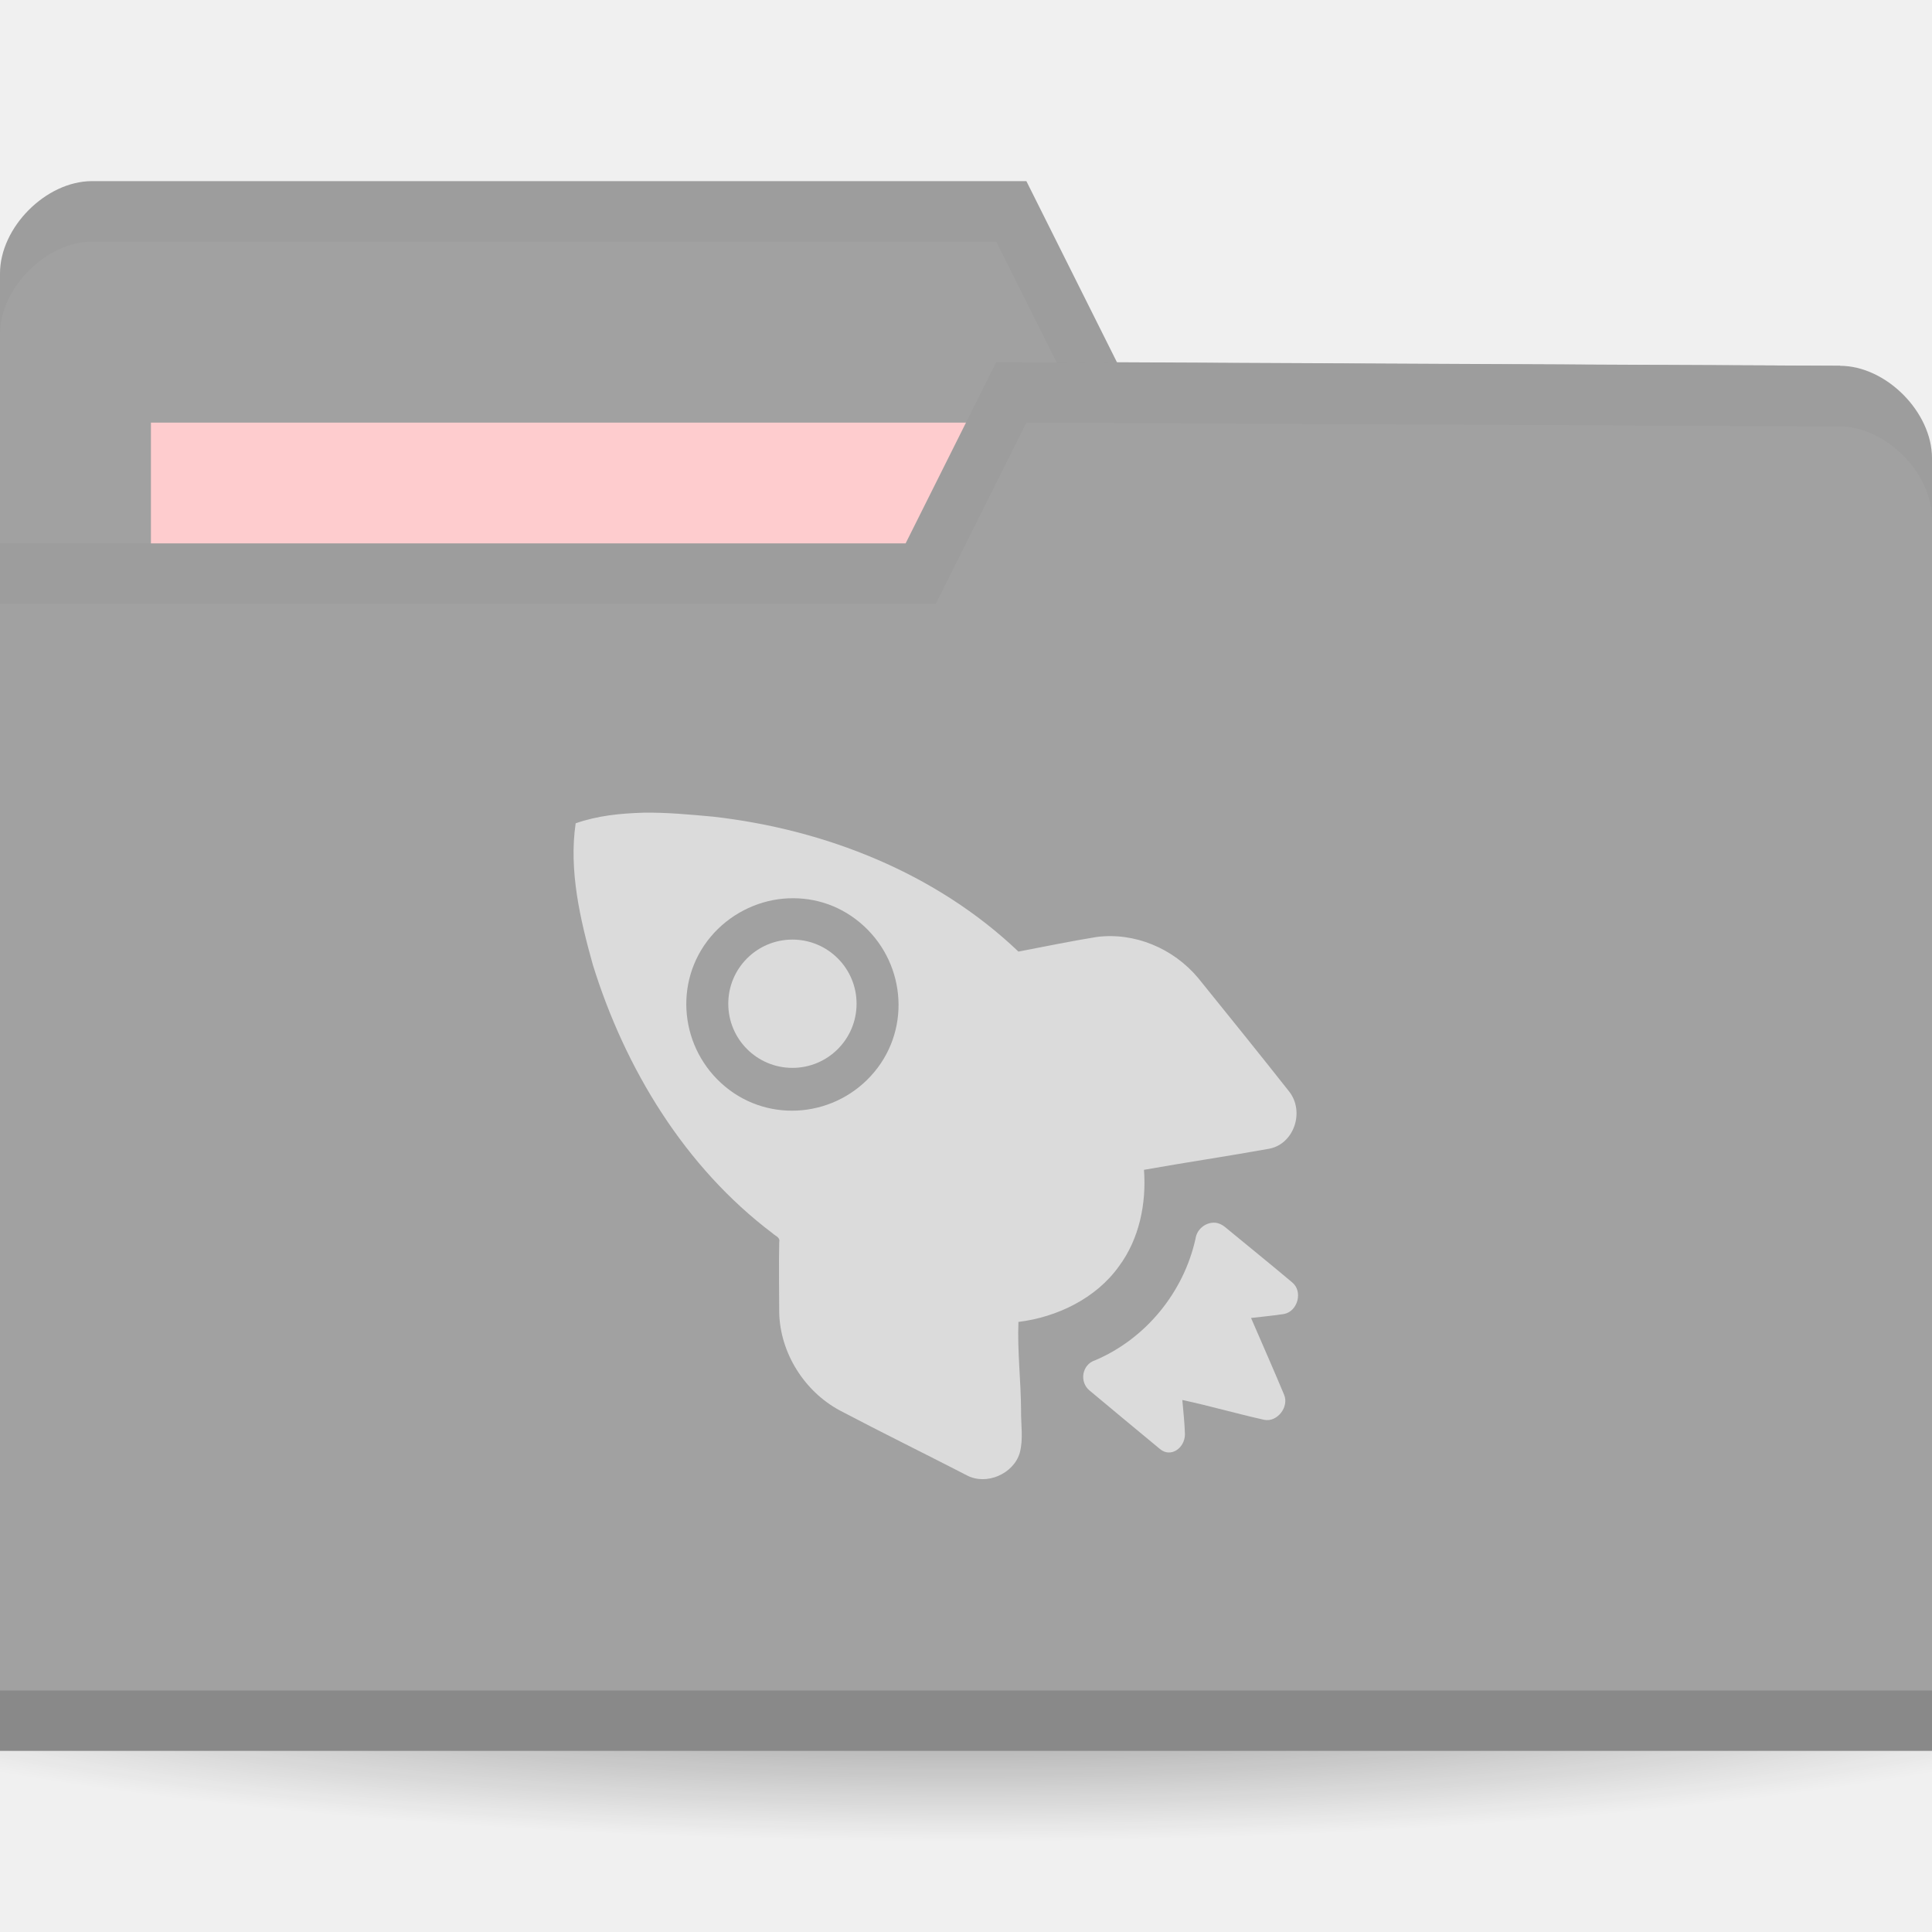
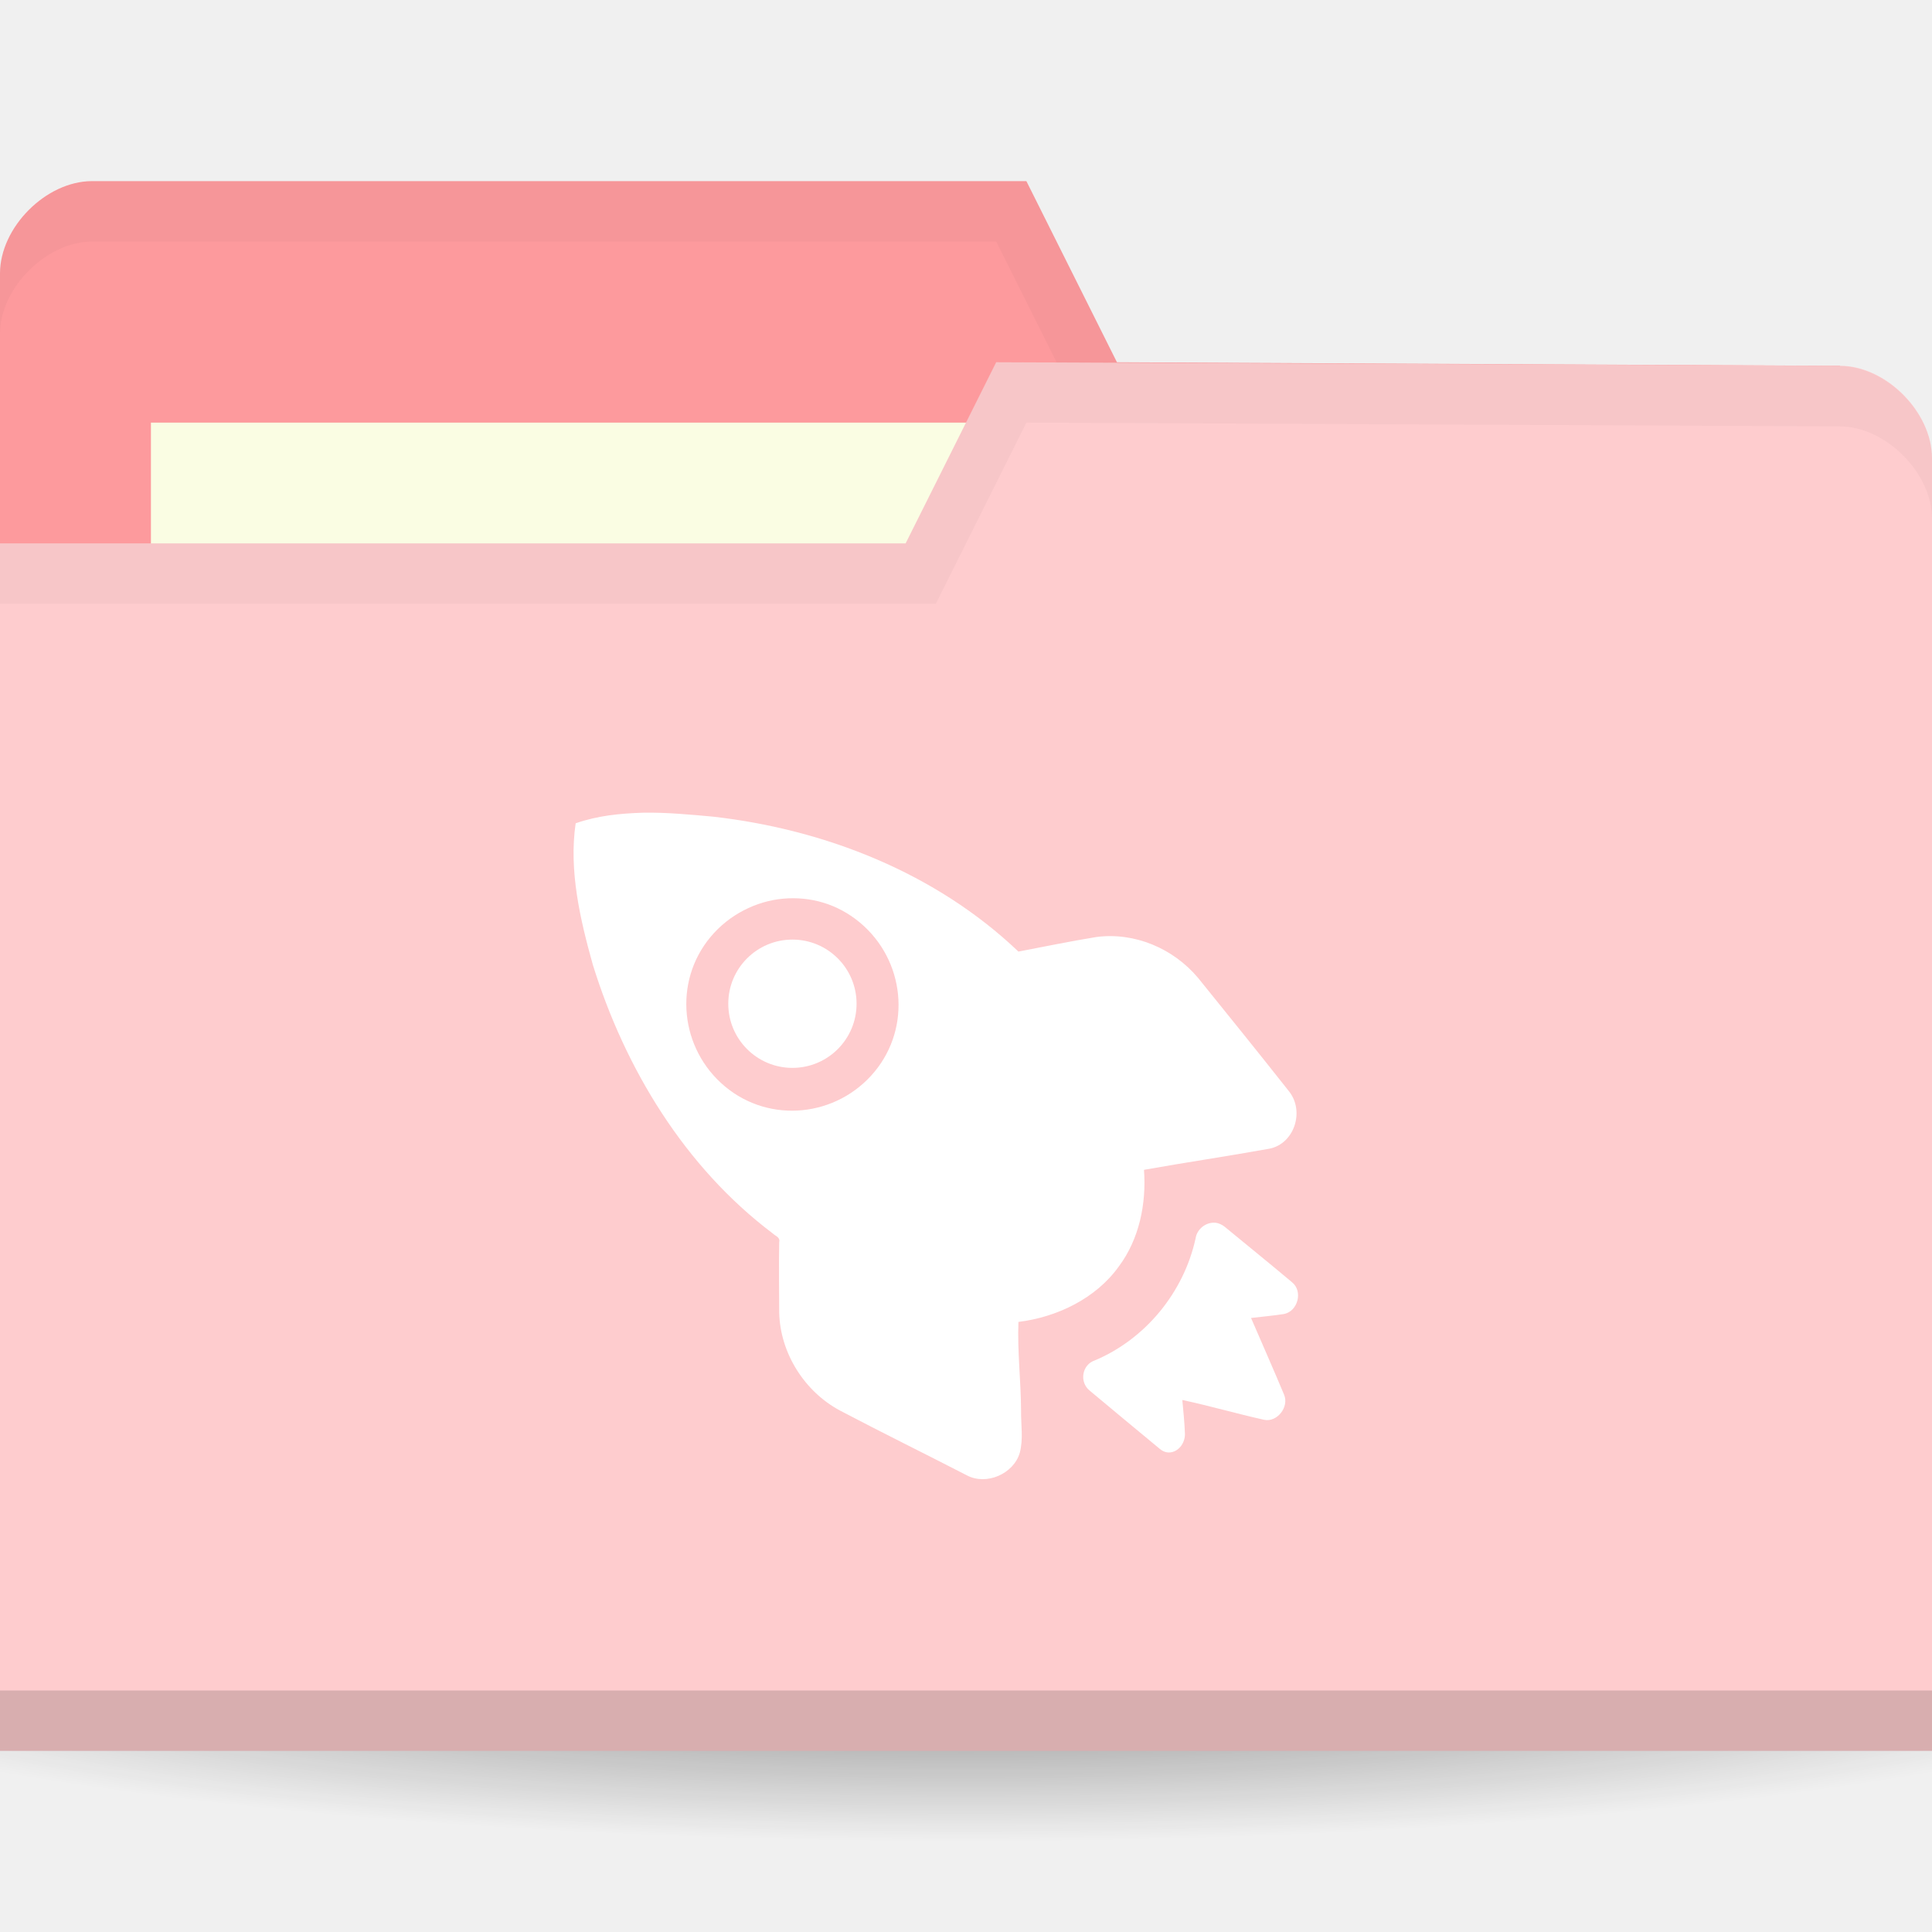
<svg xmlns="http://www.w3.org/2000/svg" height="256" width="256">
  <radialGradient id="a" cx="-25" cy="203.5" gradientTransform="matrix(1 0 0 .7857143 0 43.60714)" gradientUnits="userSpaceOnUse" r="35">
    <stop offset="0" />
    <stop offset="1" stop-opacity="0" />
  </radialGradient>
  <g transform="translate(0 -796.3622)">
    <path d="m10 203.5a35 27.5 0 0 1 -35 27.5 35 27.5 0 0 1 -35-27.5 35 27.5 0 0 1 35-27.5 35 27.5 0 0 1 35 27.5z" fill="url(#a)" opacity=".55" transform="matrix(5.085714 0 0 1.090909 255.1429 788.3622)" />
-     <path d="m0 832.598v171.294h256v-85.647l-12.19-73.412-95.81-.47-12-24h-123.81c-6.095 0-12.19 6.118-12.19 12.235z" fill="#a1a1a1" />
-     <path d="m20 852.362h126.286v47.529h-126.286z" fill="#feccce" />
+     <path d="m0 832.598v171.294h256v-85.647l-12.19-73.412-95.81-.47-12-24h-123.81c-6.095 0-12.19 6.118-12.19 12.235z" fill="#fd9a9d" />
+     <path d="m20 852.362h126.286v47.529h-126.286z" fill="#fafde3" />
    <path d="m12.25 820.362c-6.095 0-12.25 6.132-12.25 12.25v8c0-6.118 6.155-12.25 12.25-12.25h119.75l12 24 99.75.5 12.25 73.375v-8l-12.25-73.375-95.75-.5-12-24z" opacity=".03" />
-     <path d="m256 857.068v171.294h-256v-160h120l12-24 111.81.47c6.095 0 12.19 6.118 12.19 12.236z" fill="#a1a1a1" />
+     <path d="m256 857.068v171.294h-256v-160h120l12-24 111.81.47c6.095 0 12.19 6.118 12.19 12.236z" fill="#feccce" />
    <path d="m0 1020.362v8h256v-8z" opacity=".15" />
    <path d="m134.095 850.951l-30.476 18.353h18.286z" fill="none" />
    <path d="m132 844.362l-12 24h-120v8h124l12-24 107.75.5c6.095 0 12.25 6.132 12.25 12.25v-8c0-6.118-6.155-12.25-12.25-12.25z" opacity=".03" />
-     <path d="m85.211 904.05c-3.083.096-5.997.384-8.932 1.402-.923 6.259.598 12.754 2.277 18.752 4.269 13.761 12.193 26.82 23.817 35.579.426.408 1.032.496.876 1.226-.062 3.049-.006 6.233 0 9.29.125 5.344 3.342 10.45 8.056 12.969 5.595 2.947 11.178 5.681 16.812 8.587 2.594 1.375 6.191-.2 7.005-2.978.495-1.828.149-3.745.175-5.609-.019-3.926-.502-7.867-.35-11.744 5.128-.632 10.283-3.122 13.31-7.36 2.697-3.615 3.658-8.297 3.327-12.794 5.486-.978 11.139-1.81 16.637-2.804 3.254-.656 4.665-4.886 2.627-7.537-3.999-5.071-8.018-10.038-12.084-15.074-3.282-3.923-8.423-6.101-13.485-5.434-3.433.552-6.948 1.29-10.333 1.93-10.931-10.421-25.624-16.196-40.455-17.877-3.046-.28-6.198-.576-9.282-.528zm18.564 11.391c3.583-.32 7.176.672 10.157 3.155 5.962 4.97 6.891 13.838 1.926 19.805-4.965 5.966-13.827 6.896-19.79 1.926-5.962-4.967-6.891-13.836-1.926-19.805 2.482-2.982 6.049-4.754 9.632-5.082zm57.267 42.941c-1.227-.112-2.45.819-2.627 2.103-1.563 7.111-6.616 13.29-13.31 16.124-1.743.552-2.132 2.887-.701 4.03 2.938 2.449 6.332 5.279 9.282 7.713 1.435 1.222 3.303-.104 3.327-1.927-.046-1.493-.216-3.086-.35-4.558 3.658.784 7.239 1.827 10.858 2.629 1.706.352 3.321-1.703 2.627-3.33-1.431-3.433-2.909-6.75-4.378-10.166 1.481-.176 2.905-.296 4.378-.528 1.823-.36 2.537-3.017 1.051-4.206-2.955-2.486-5.938-4.892-8.932-7.361-.35-.28-.817-.488-1.226-.528z" fill="#dbdbdb" />
-     <circle cx="105" cy="929.362" fill="#dbdbdb" r="8.5" />
+     <path d="m85.211 904.05c-3.083.096-5.997.384-8.932 1.402-.923 6.259.598 12.754 2.277 18.752 4.269 13.761 12.193 26.82 23.817 35.579.426.408 1.032.496.876 1.226-.062 3.049-.006 6.233 0 9.29.125 5.344 3.342 10.45 8.056 12.969 5.595 2.947 11.178 5.681 16.812 8.587 2.594 1.375 6.191-.2 7.005-2.978.495-1.828.149-3.745.175-5.609-.019-3.926-.502-7.867-.35-11.744 5.128-.632 10.283-3.122 13.31-7.36 2.697-3.615 3.658-8.297 3.327-12.794 5.486-.978 11.139-1.81 16.637-2.804 3.254-.656 4.665-4.886 2.627-7.537-3.999-5.071-8.018-10.038-12.084-15.074-3.282-3.923-8.423-6.101-13.485-5.434-3.433.552-6.948 1.29-10.333 1.93-10.931-10.421-25.624-16.196-40.455-17.877-3.046-.28-6.198-.576-9.282-.528zm18.564 11.391c3.583-.32 7.176.672 10.157 3.155 5.962 4.97 6.891 13.838 1.926 19.805-4.965 5.966-13.827 6.896-19.79 1.926-5.962-4.967-6.891-13.836-1.926-19.805 2.482-2.982 6.049-4.754 9.632-5.082zm57.267 42.941c-1.227-.112-2.45.819-2.627 2.103-1.563 7.111-6.616 13.29-13.31 16.124-1.743.552-2.132 2.887-.701 4.03 2.938 2.449 6.332 5.279 9.282 7.713 1.435 1.222 3.303-.104 3.327-1.927-.046-1.493-.216-3.086-.35-4.558 3.658.784 7.239 1.827 10.858 2.629 1.706.352 3.321-1.703 2.627-3.33-1.431-3.433-2.909-6.75-4.378-10.166 1.481-.176 2.905-.296 4.378-.528 1.823-.36 2.537-3.017 1.051-4.206-2.955-2.486-5.938-4.892-8.932-7.361-.35-.28-.817-.488-1.226-.528z" fill="#ffffff" />
+     <circle cx="105" cy="929.362" fill="#ffffff" r="8.5" />
  </g>
</svg>
